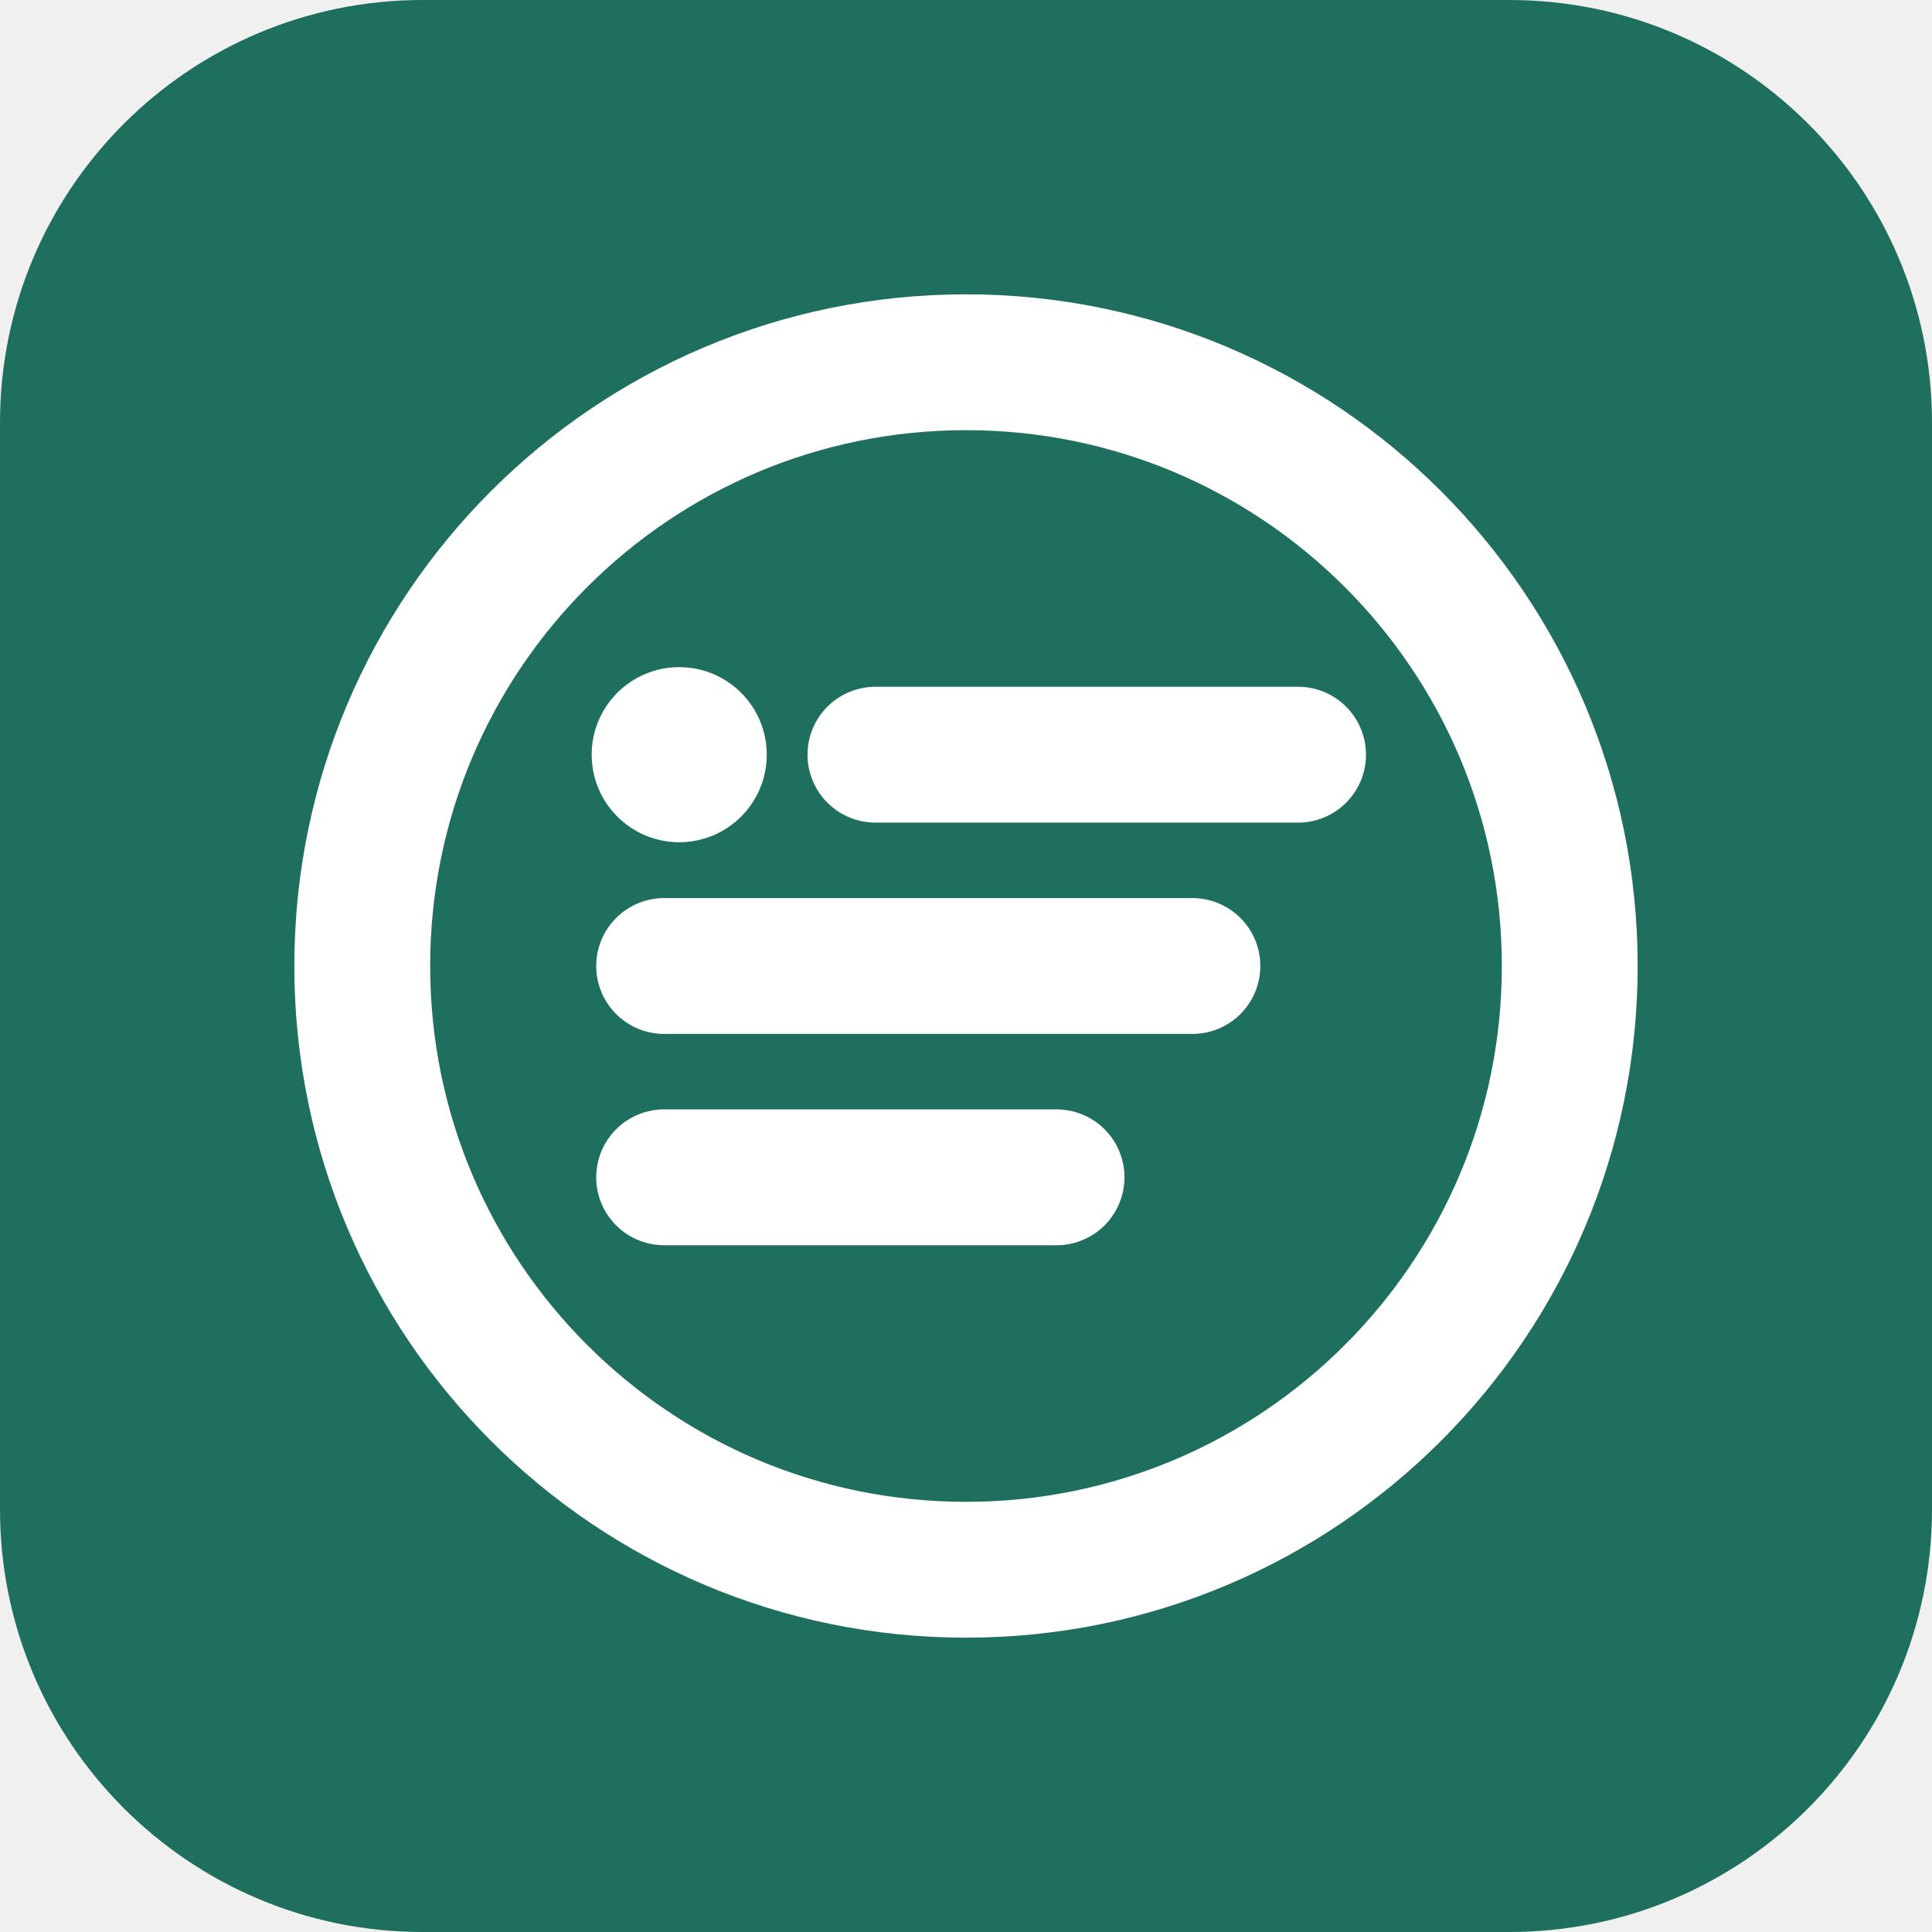
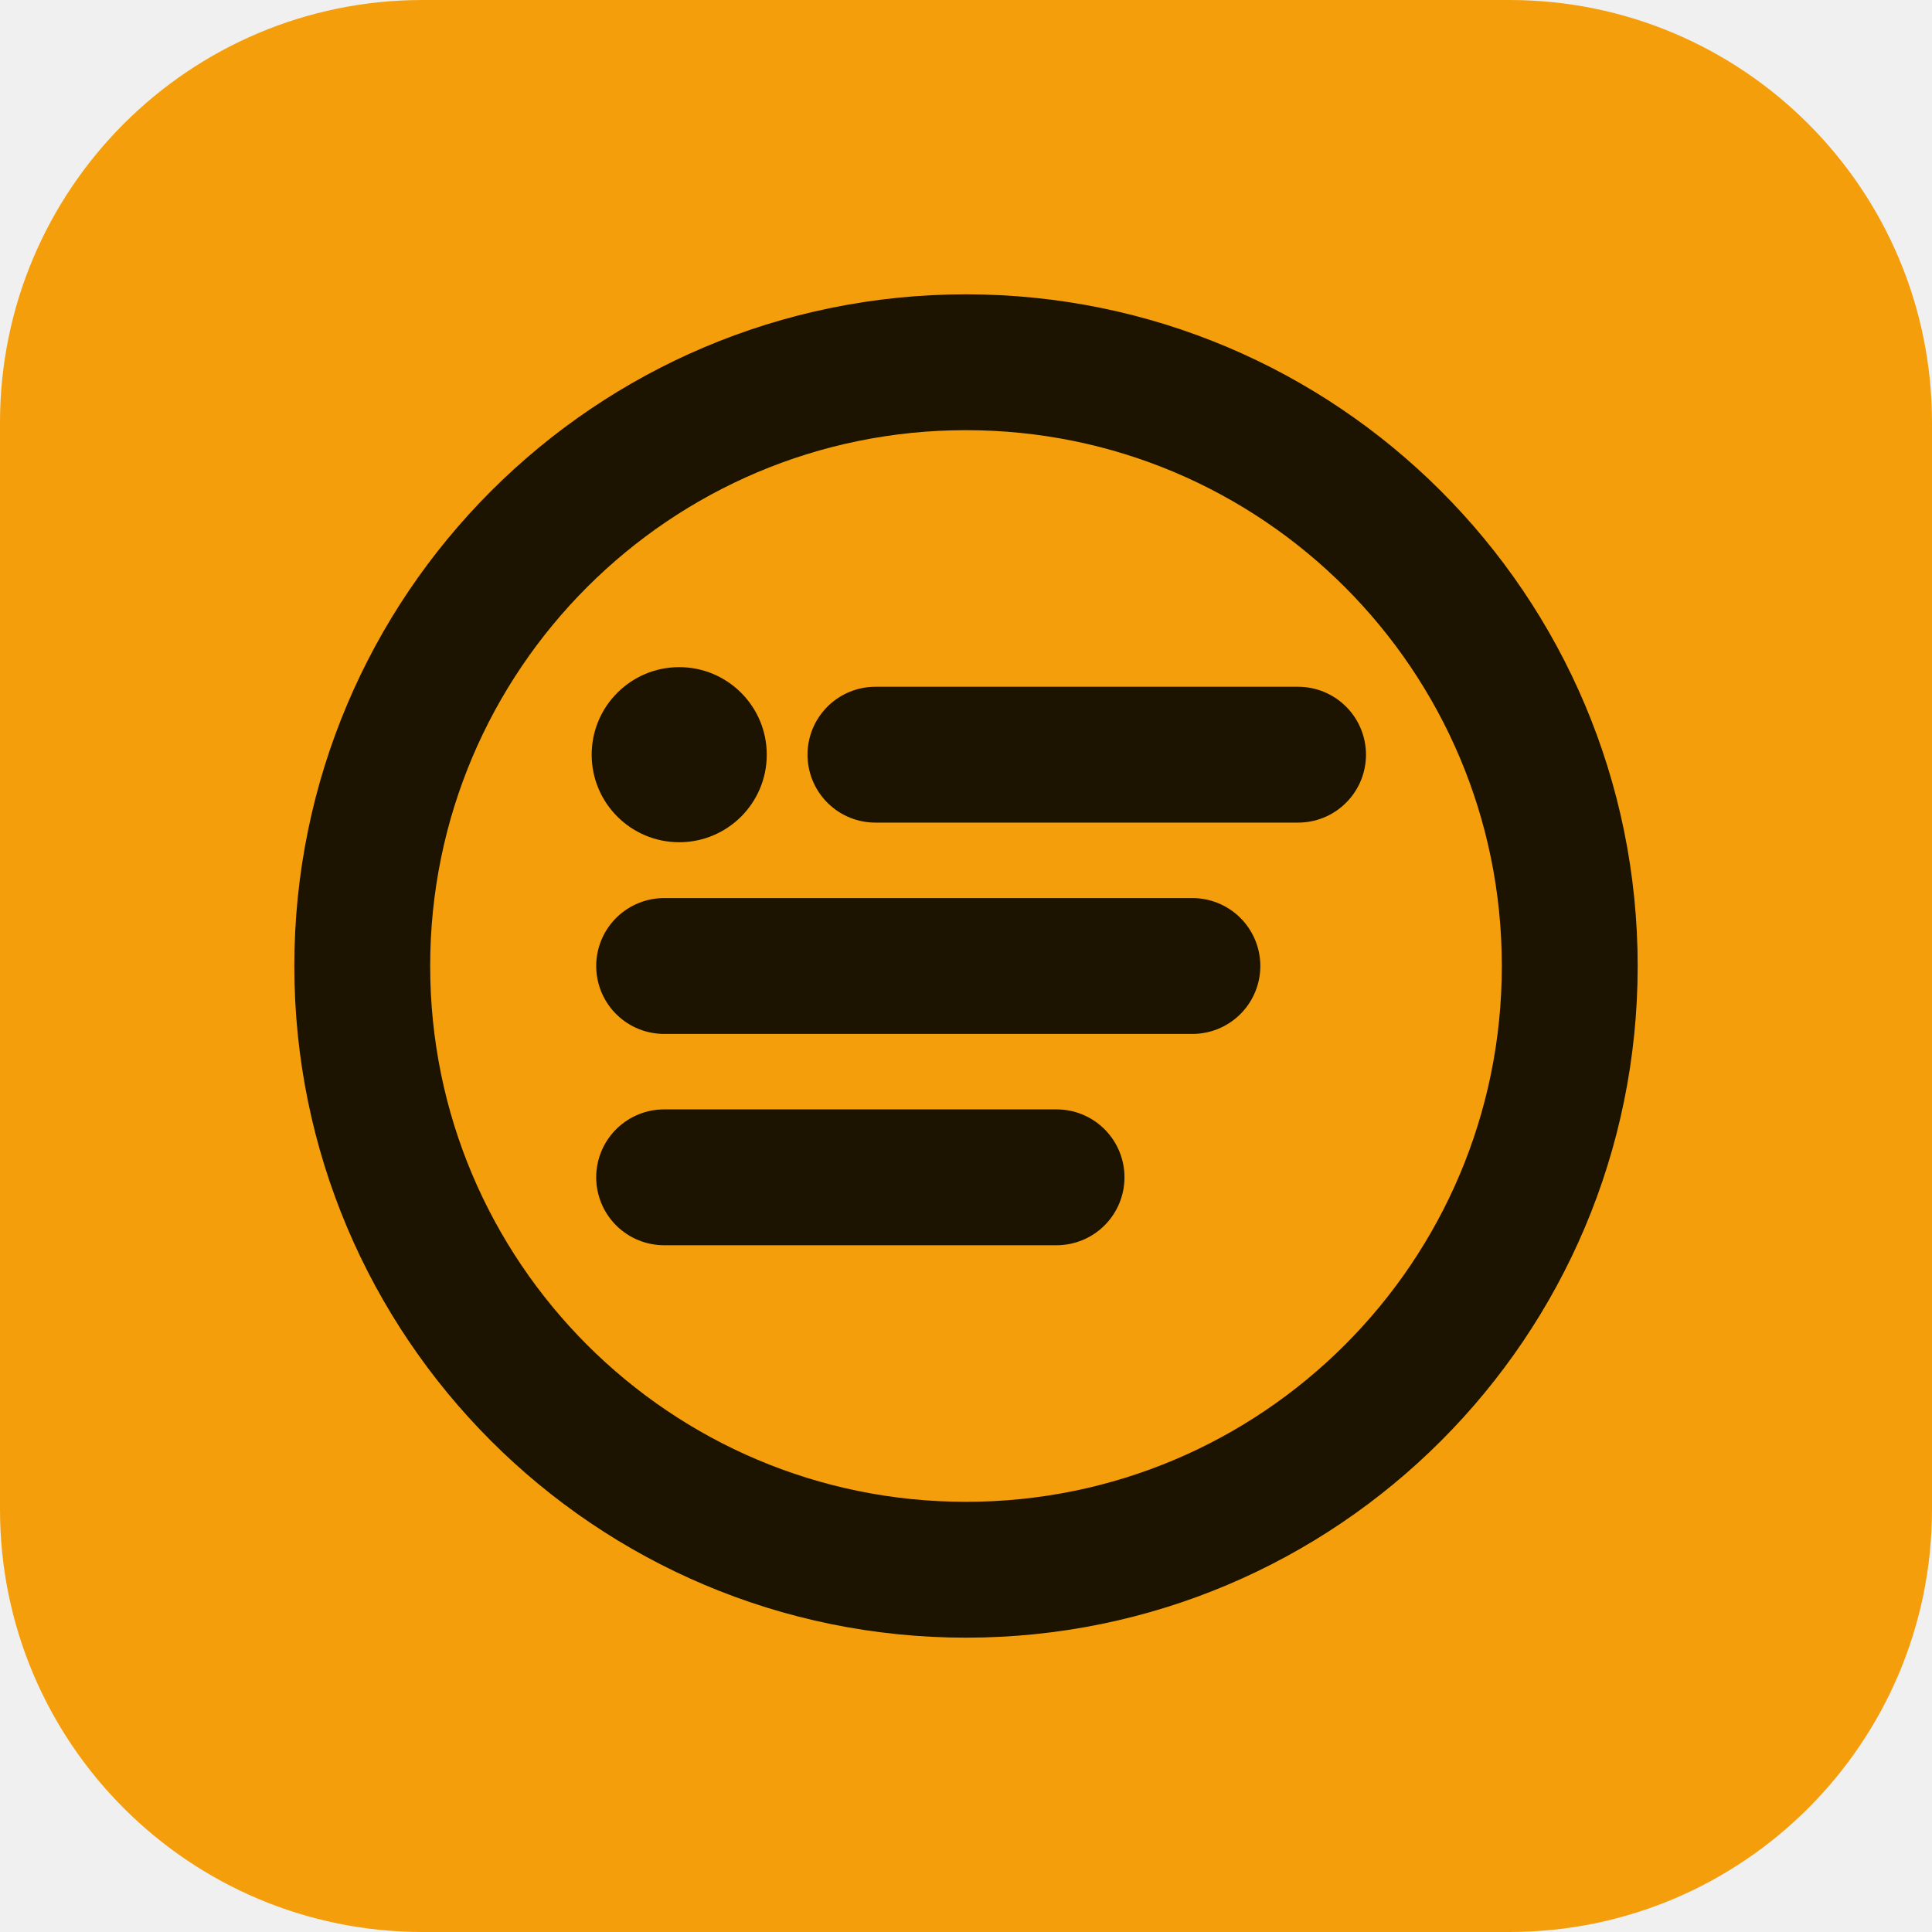
<svg xmlns="http://www.w3.org/2000/svg" viewBox="0 0 64 64" role="img" aria-label="LogB">
-   <rect width="64" height="64" rx="14" fill="#1f6f5f" />
-   <circle cx="32" cy="32" r="20" fill="none" stroke="#ffffff" stroke-width="4.5" />
-   <circle cx="22.5" cy="25" r="2.9" fill="#ffffff" />
-   <path d="M29 25h14M22 32h17.5M22 39h13" fill="none" stroke="#ffffff" stroke-width="4.5" stroke-linecap="round" />
+   <rect width="64" height="64" rx="14" fill="#f59e0b" />
+   <circle cx="32" cy="32" r="20" fill="none" stroke="#1c1300" stroke-width="4.5" />
+   <circle cx="22.5" cy="25" r="2.9" fill="#1c1300" />
+   <path d="M29 25h14M22 32h17.5M22 39h13" fill="none" stroke="#1c1300" stroke-width="4.5" stroke-linecap="round" />
</svg>
